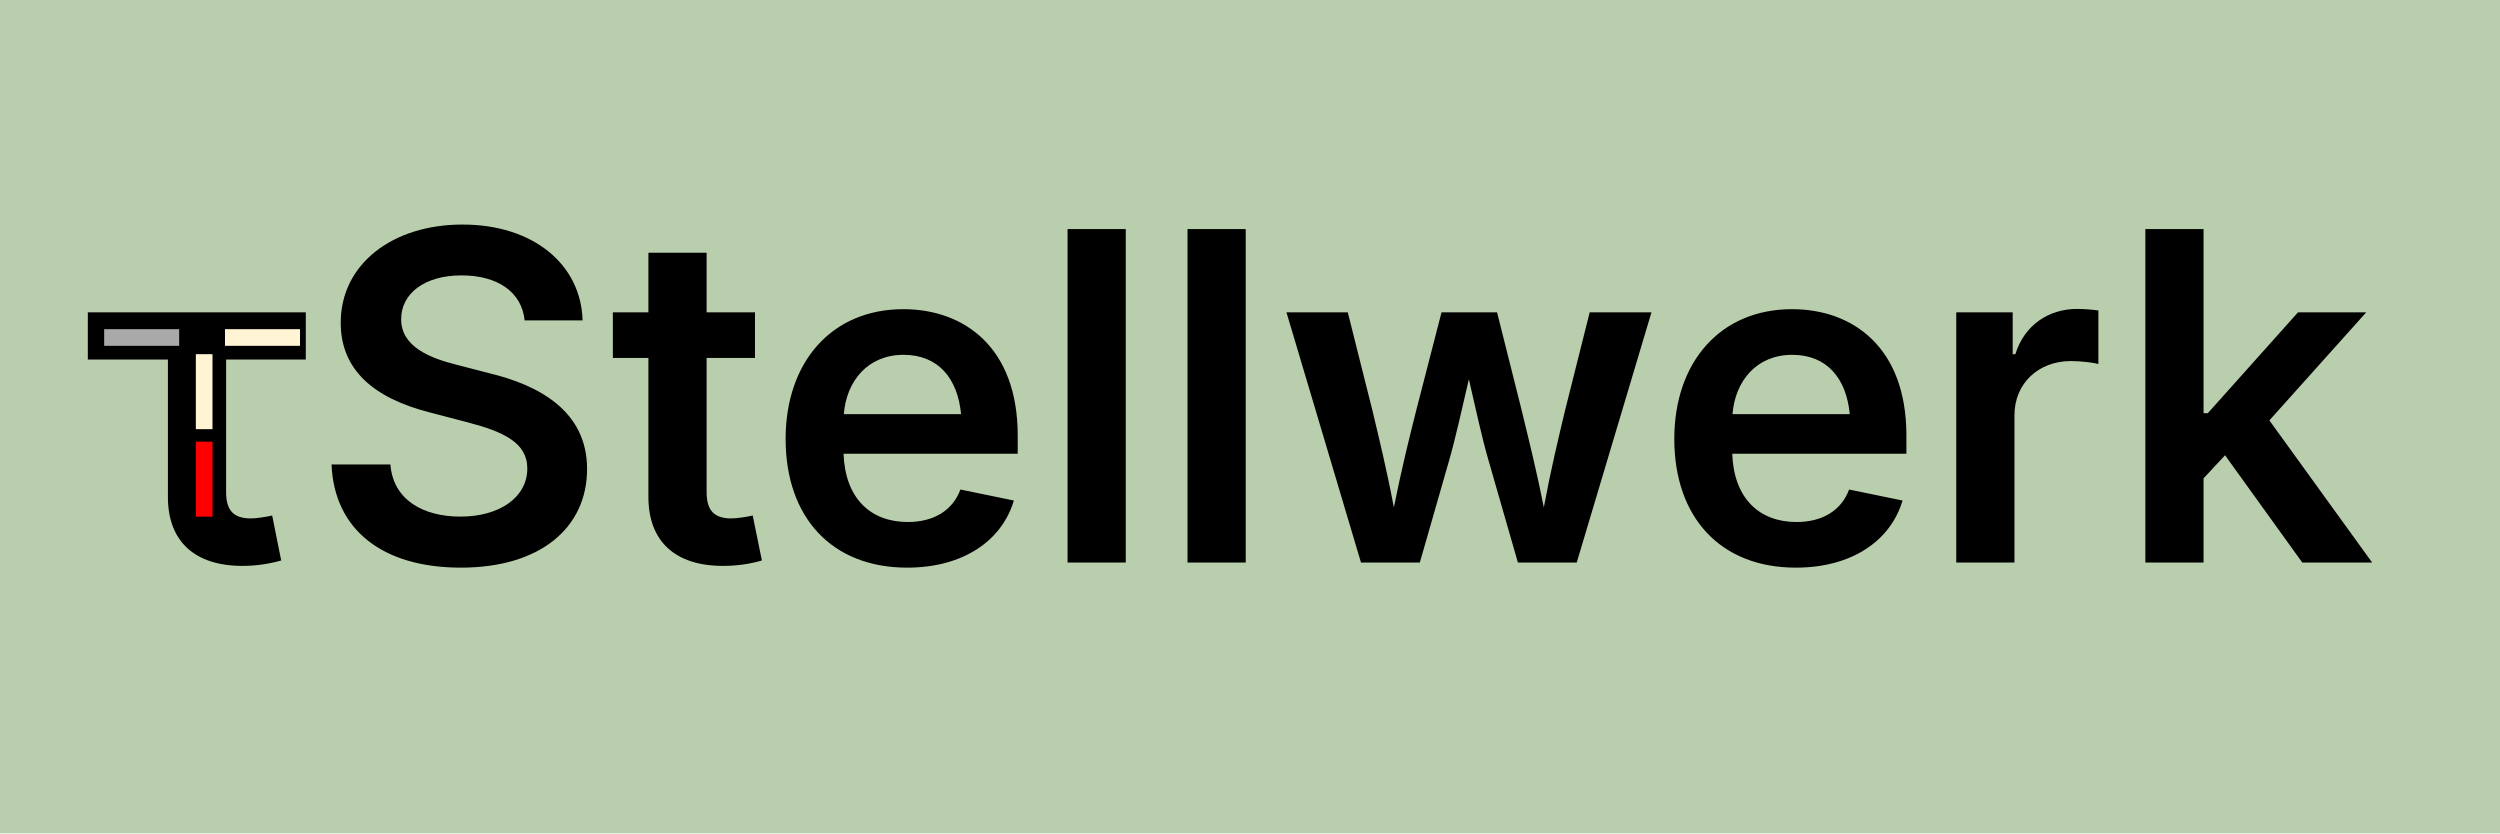
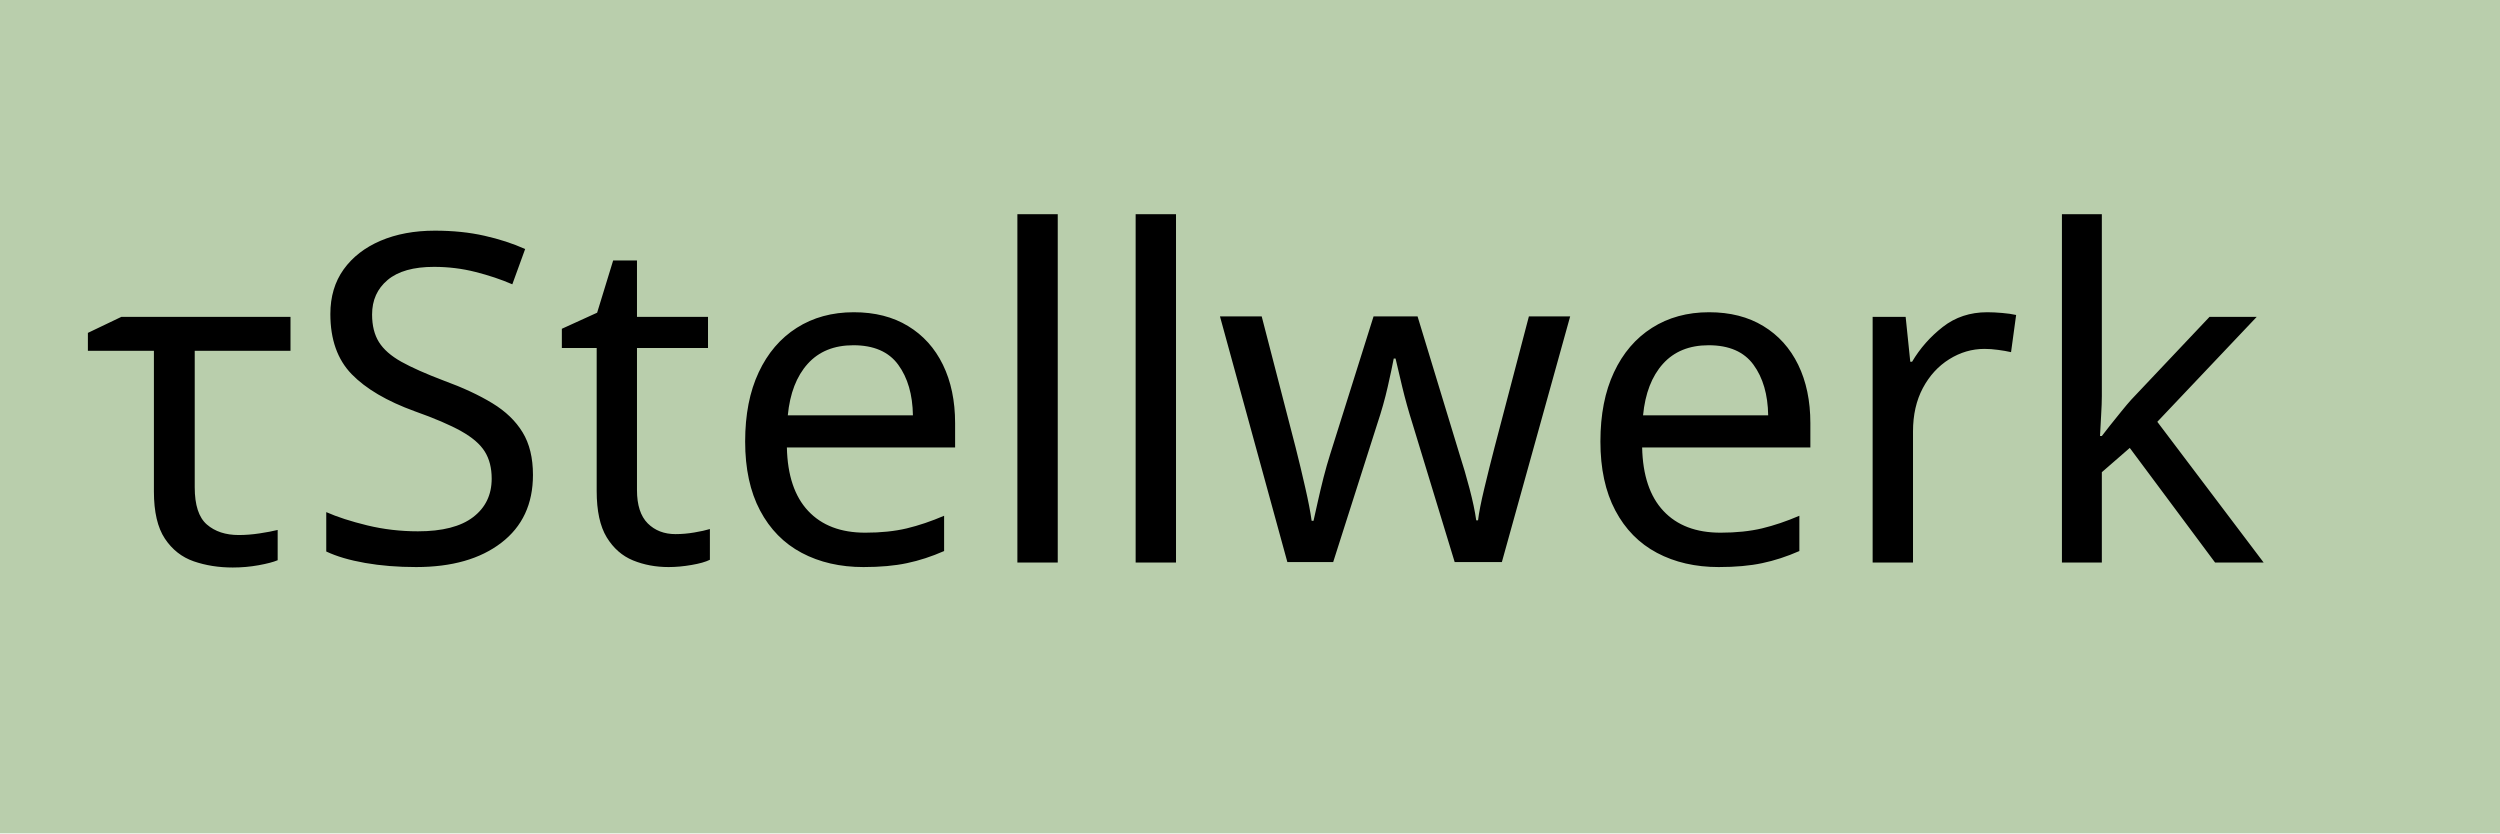
<svg xmlns="http://www.w3.org/2000/svg" width="600" height="200" version="1.1">
  <rect width="600" height="200" fill="#b9ceac" />
-   <text x="20" y="135" font-size="110" font-family="Inter Semibold" fill="black">τStellwerk</text>
-   <rect width="18" height="4" x="54" y="79" fill="#FFF4D3" />
-   <rect width="18" height="4" x="25" y="79" fill="DarkGray" />
-   <rect width="4" height="18" x="47" y="106" fill="#FF0000" />
-   <rect width="4" height="18" x="47" y="85" fill="#FFF4D3" />
+   <text x="20" y="135" font-size="110" font-family="Noto Sans Medium" fill="black">τStellwerk</text>
</svg>
